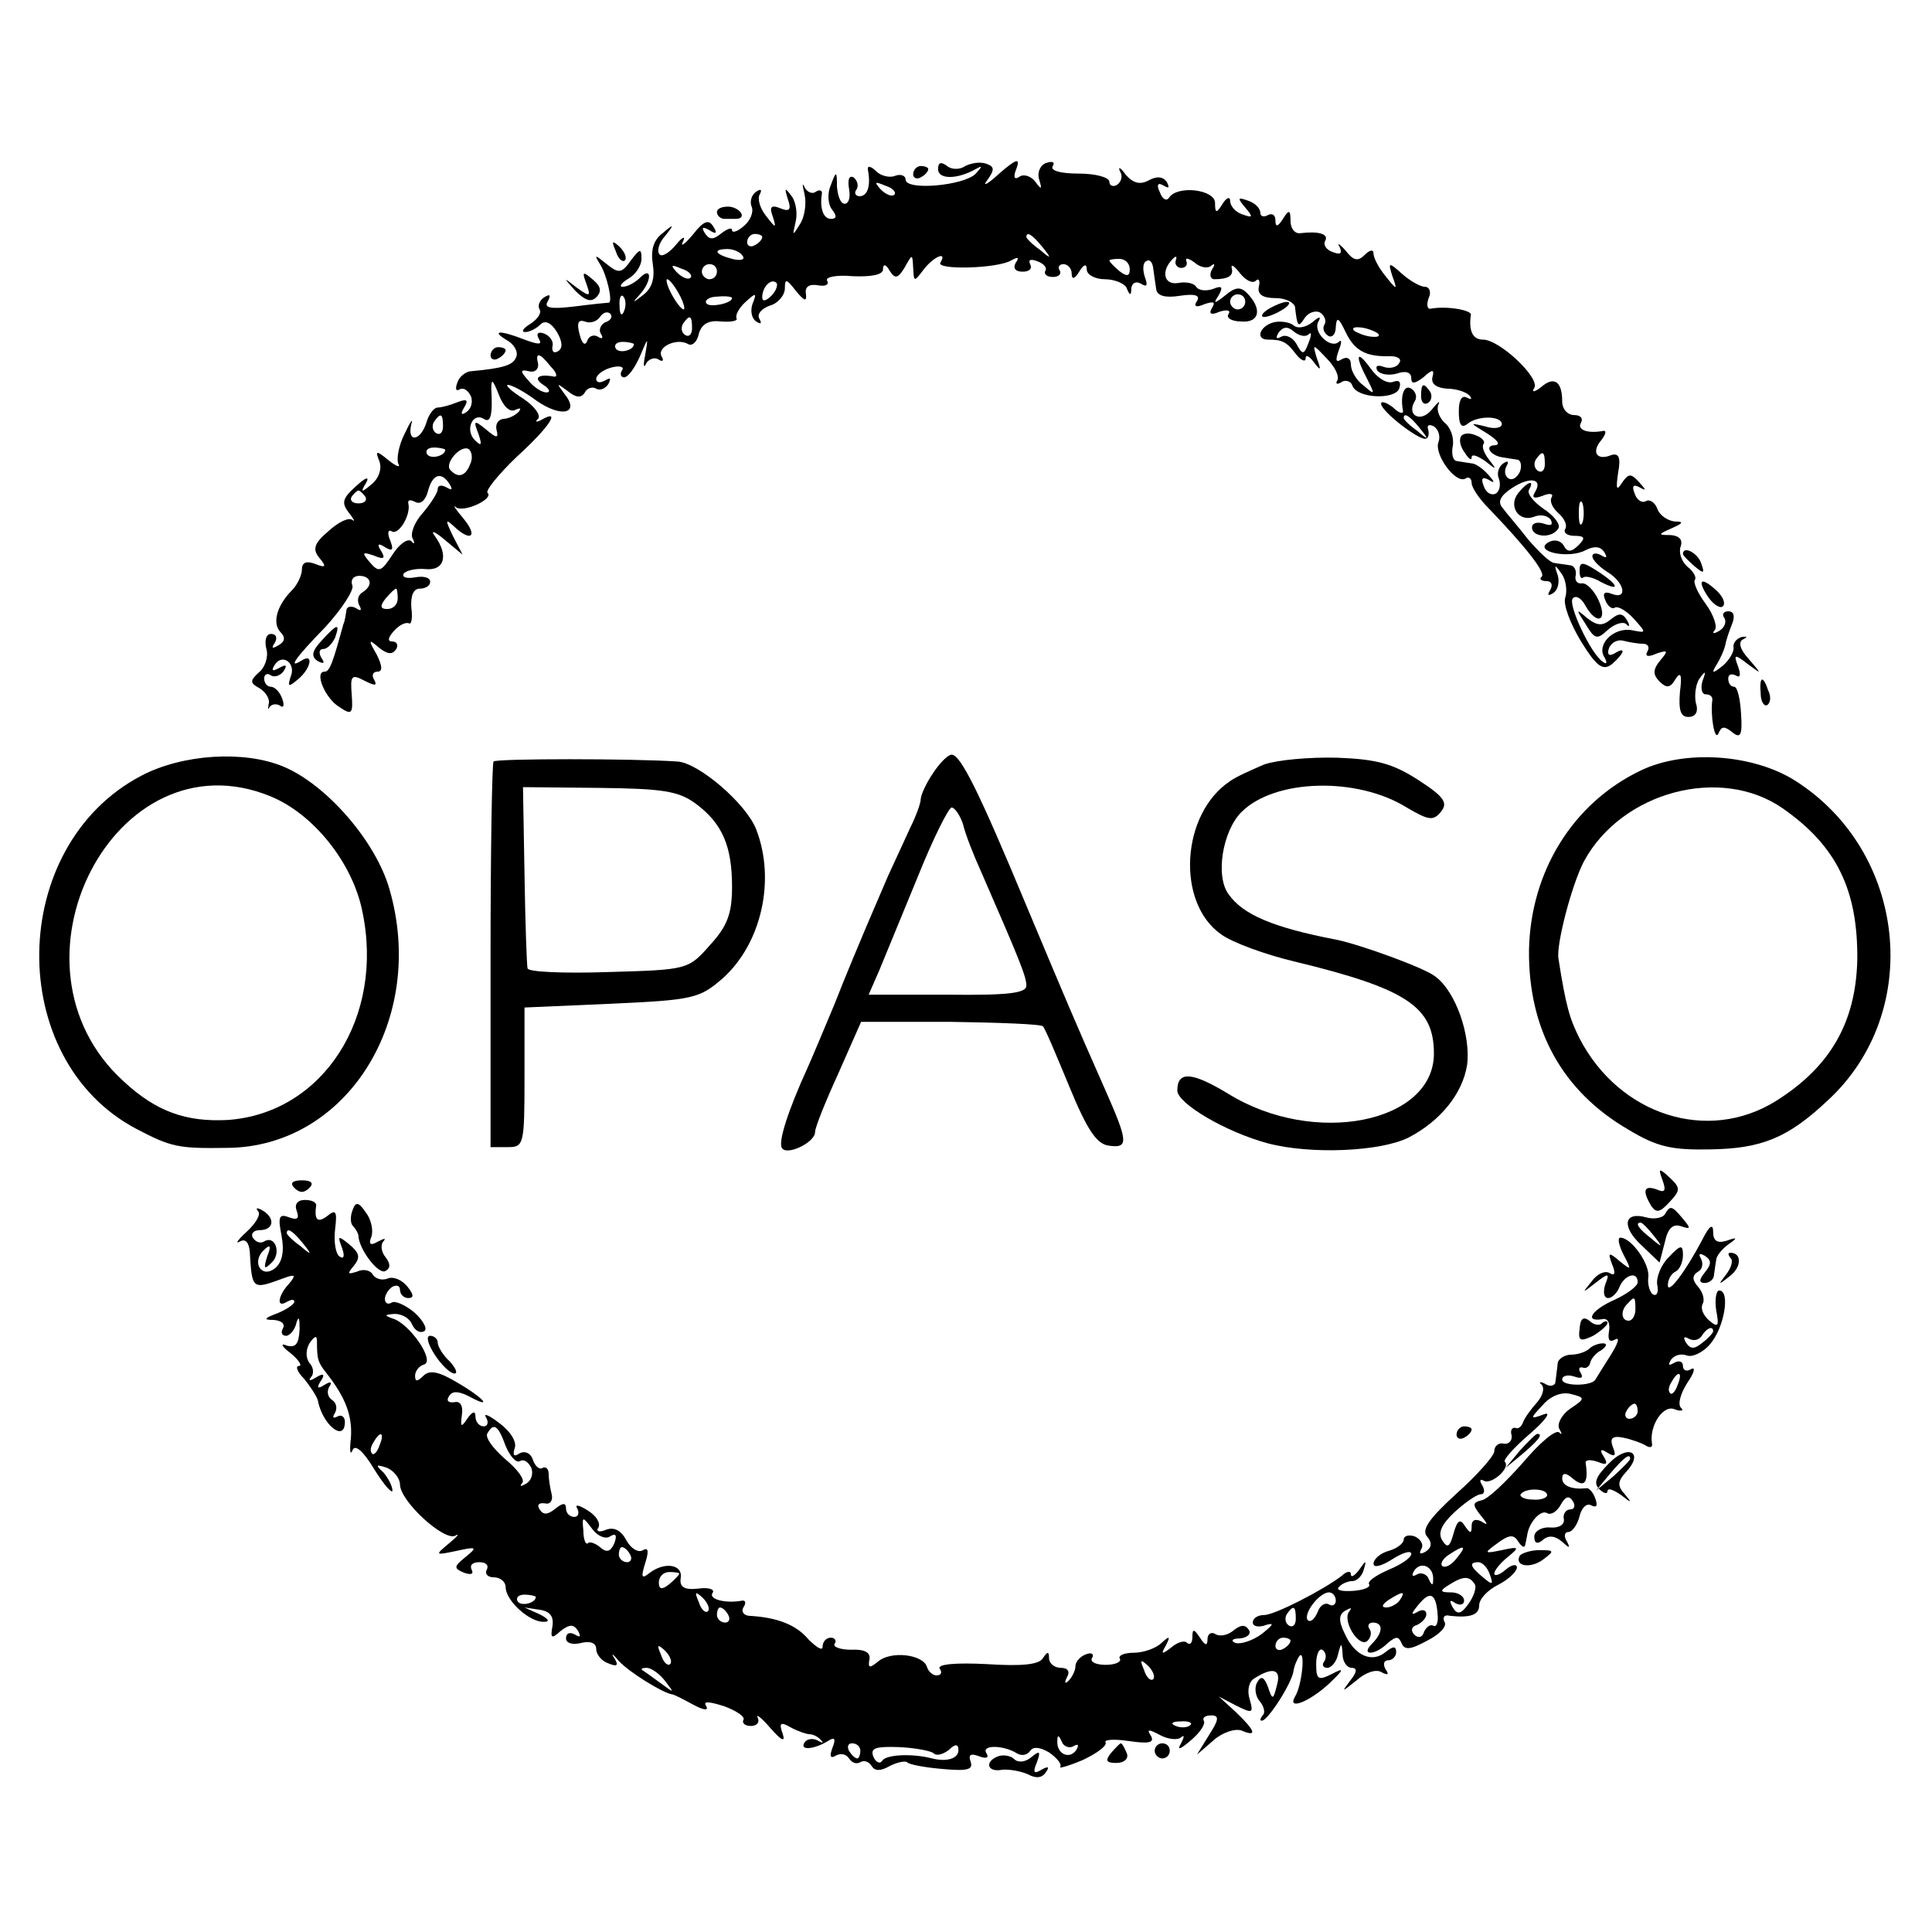
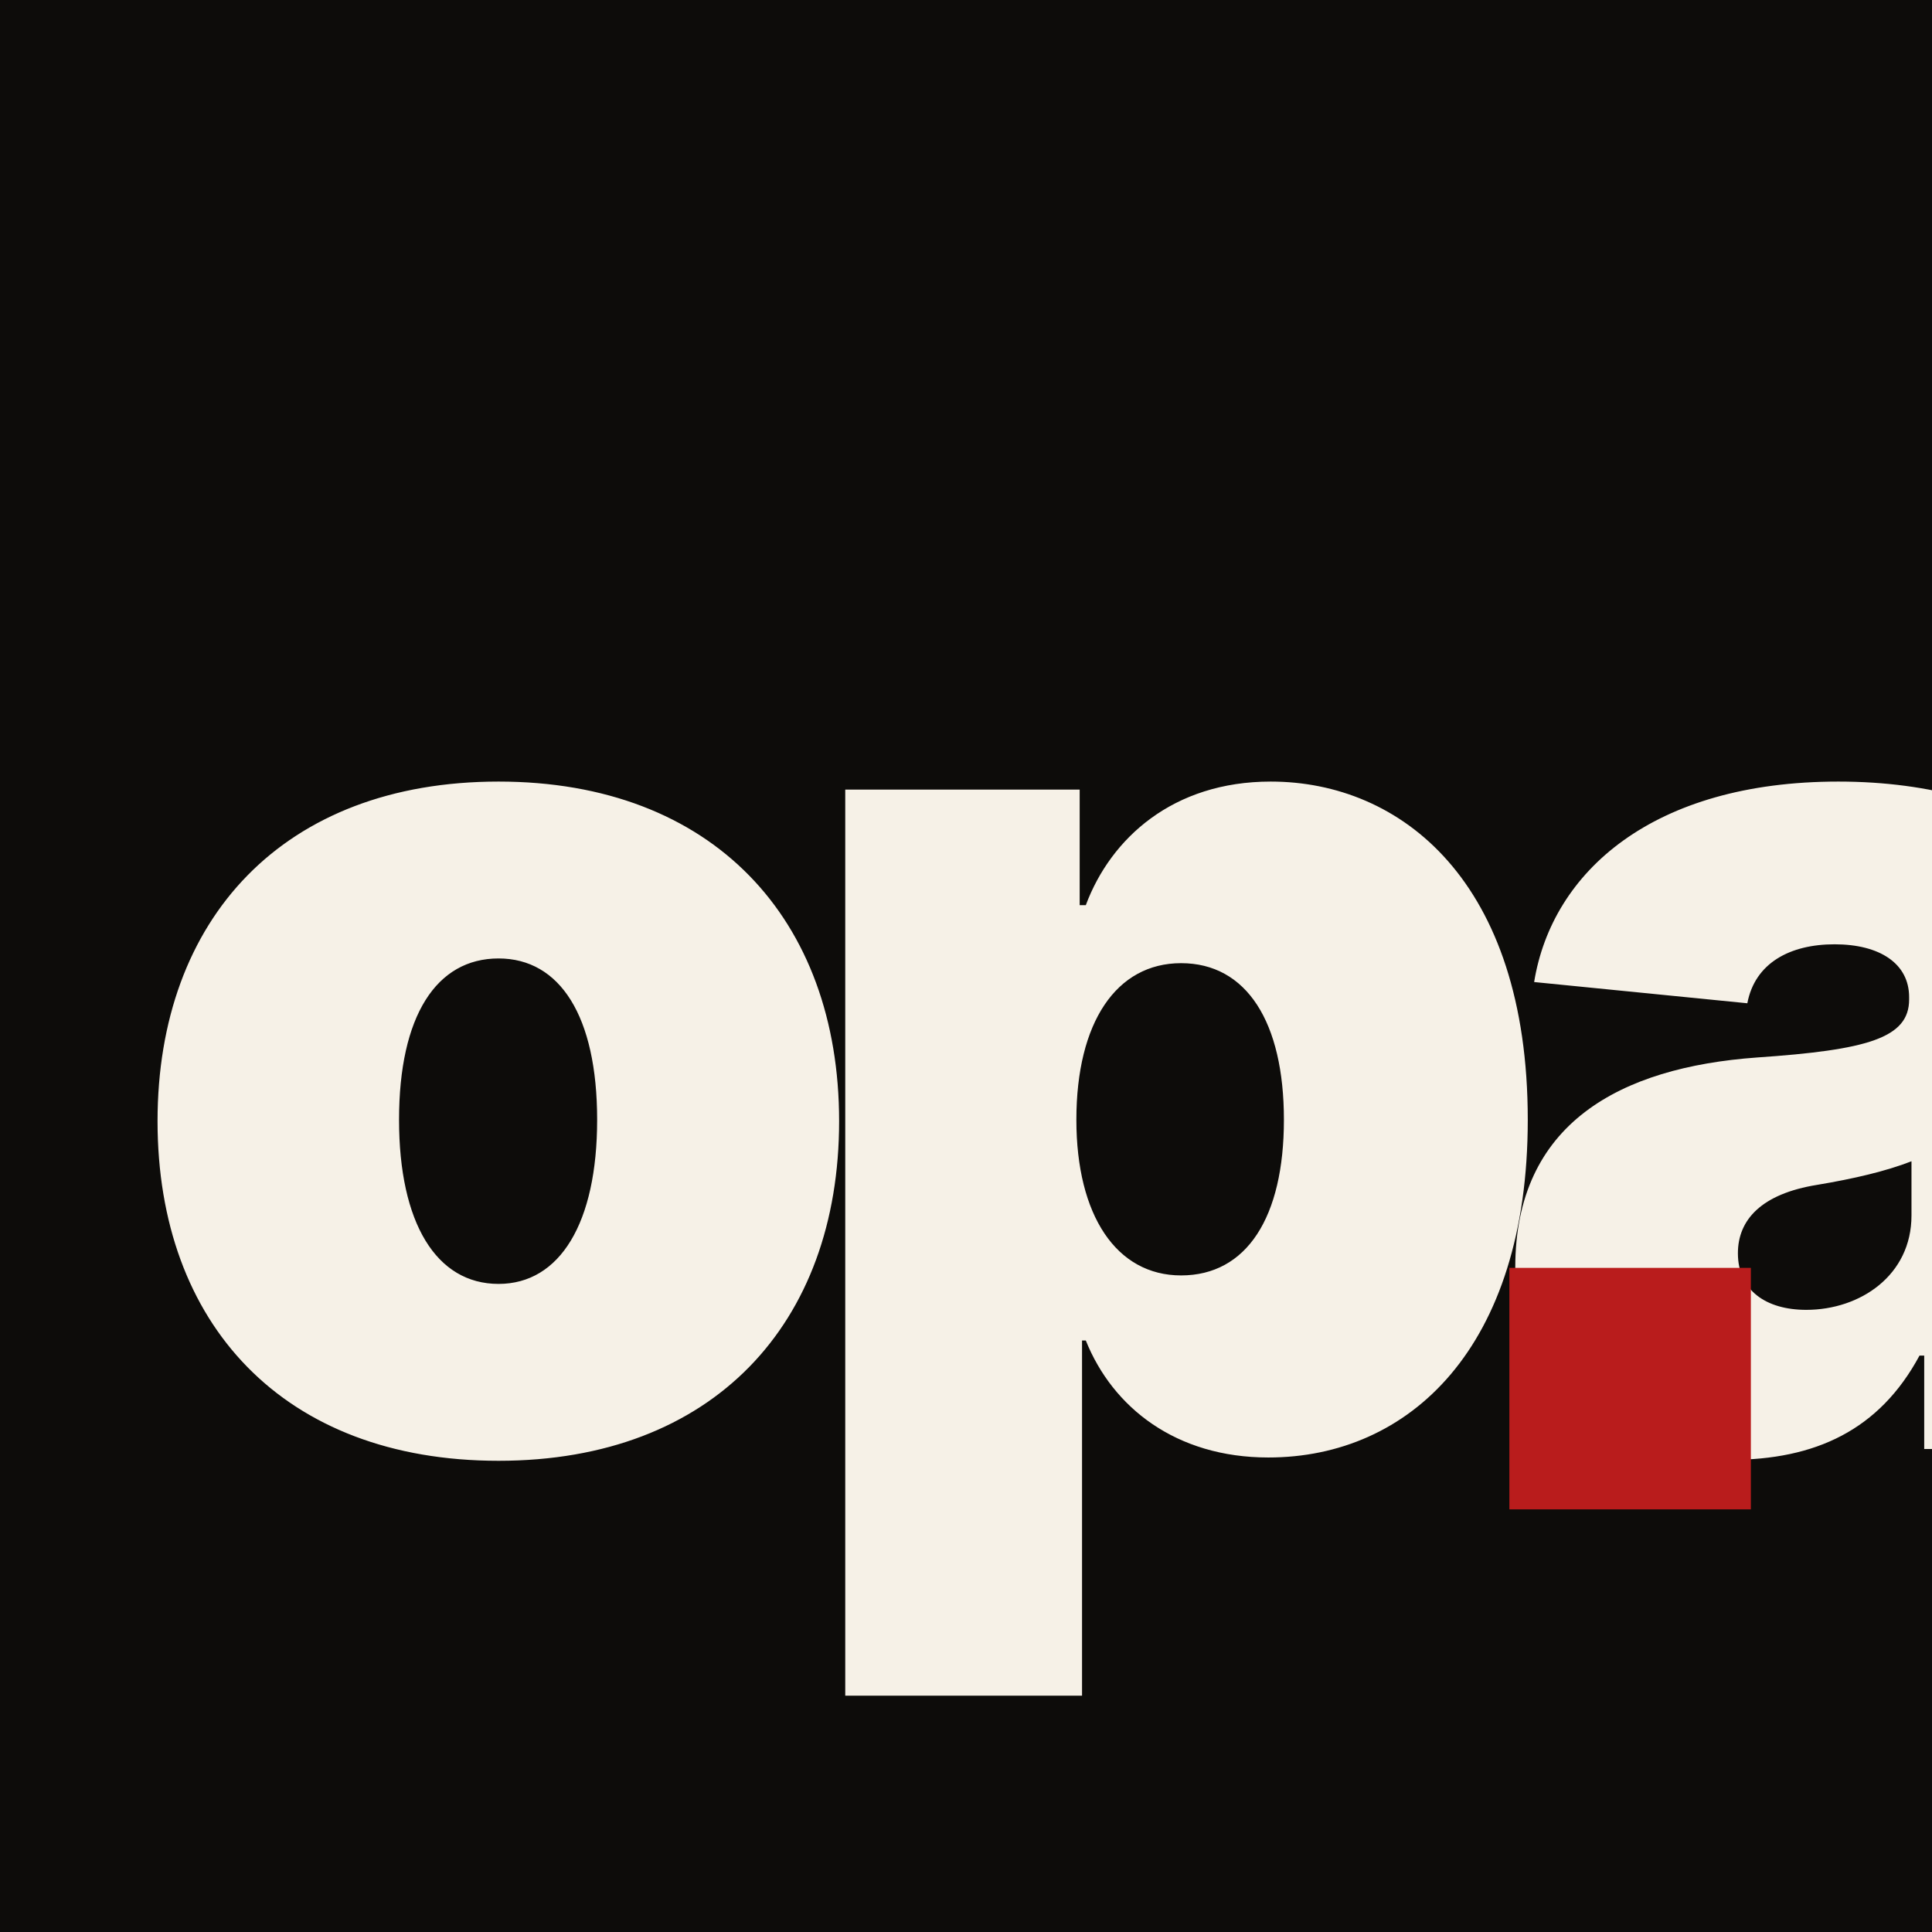
- <svg xmlns="http://www.w3.org/2000/svg" height="256pt" preserveAspectRatio="xMidYMid meet" viewBox="0 0 256 256" width="256pt">
-   <g transform="matrix(.1 0 0 -.1 0 256)">
-     <path d="m1243 2336c0-14 25-14 50 0 9 5 9 4 0-6-15-16-93-23-93-8 0 5-6 8-14 5-7-3-19 0-25 6-7 7-12 8-11 2 4-20 0-35-11-35-5 0-8 4-4 9 3 5 1 12-4 16-6 3-8-3-6-15 2-11 0-20-6-20-5 0-9 10-10 23 0 21-1 21-8 2-5-11-4-25 1-32 7-9 7-13-1-13-10 0-15 14-12 33 1 5-3 6-8 3-5-4-12 0-15 6-3 7-3 3 0-9 3-13 0-31-6-40-10-16-10-16-6 2 3 11 1 27-5 35-9 12-10 12-5-4 5-14 2-17-10-12s-15 2-10-11c5-16 4-16-9 1-8 10-12 23-8 29 3 6 1 7-5 3s-9-13-6-20-2-19-11-26c-8-7-15-9-15-5s-6 2-14-4c-11-9-16-9-22 0-5 8-3 9 6 4 9-6 11-4 5 5-6 10-13 7-27-11-11-13-17-17-13-9s-1 6-9-4c-9-11-19-17-22-13-4 4-1 15 7 24 13 16 12 17-3 4-12-9-16-22-13-41s-1-32-13-41c-14-11-15-11-4 1 16 18 16 38 0 22-7-7-17-12-23-12-5 0-2 5 8 11 9 5 17 17 17 26 0 14-2 14-14-2-12-17-16-18-32-5s-17 13-9 0c9-14 17-49 12-51-1 0-22-2-45-5-33-4-42-2-36 7 4 8 3 10-5 5-6-4-9-11-6-16s-3-13-12-19c-10-6-13-11-7-11 5 0 14 4 20 10s14 3 22-10c7-12 8-21 2-25s-9-1-8 6c2 6-3 14-11 17s-11 0-7-7c5-8 0-8-19-1-33 13-45 12-23-1 9-5 15-15 12-22-4-11-17-15-61-19-7-1-15-8-17-15-3-8-2-12 3-9s11-1 15-9c3-8 0-17-6-21-7-5-8-2-3 6 6 10 4 12-9 7-10-4-21-7-26-7s-12-9-15-20c-8-25-26-27-20-2 3 9-1 4-9-13-8-16-11-34-8-40 3-5-3-3-13 5-17 14-18 13-12-2 3-10-1-22-11-30-13-11-15-11-7 2 5 9 0 8-13-4-18-16-20-22-10-35 7-9 9-13 5-10-5 4-19-3-32-15-19-16-21-24-12-35 10-12 9-14-6-8-11 4-17 2-17-8 0-7-6-20-13-27-20-20-27-44-15-56 6-6 6-12-3-17-8-5-10-4-5 3 4 7 2 12-5 12-6 0-9-8-6-20 3-10-2-25-10-31-12-11-12-14 1-21 8-5 14-14 12-21-1-6-1-9 1-4 3 4 9 5 14 2 5-4 6 1 3 9-3 9-10 16-15 16s-9 5-9 11c0 5 4 8 9 4 5-3 13 0 17 6 5 8 3 9-6 4s-11-4-6 4c10 16 29 2 21-16-4-13-3-14 10-3 17 14 21 35 5 25-19-12-10 2 31 44 22 24 38 49 36 55-3 7 1 13 9 13 16 0 19-13 4-22-6-4-7-11-4-17 4-7 2-8-4-4-7 4-13 2-13-3-1-6-2-14-4-18-14-51-18-63-25-63-14 0 1-36 20-47 16-11 18-9 16 17-2 25 0 27 17 18 14-7 17-7 13 1-4 6-2 11 4 11 7 0 7 7-1 23-11 19-11 21 3 9 11-9 18-10 23-2 3 5 1 10-5 10-7 0-6 5 2 14 7 8 16 12 20 10 3-2 5 7 3 21-1 16 3 25 11 25s14 4 14 9c0 6-9 8-20 6s-18 0-15 5c3 4 16 7 28 6 26-3 32 18 13 44-6 8 0 6 13-5l24-20-13 25c-10 21-10 23 1 13 23-22 33-14 13 10-10 12-15 19-10 15 10-8 51 11 42 19-3 3 15 25 39 48 43 39 59 64 33 49-7-4-10-3-5 1 4 5-5 17-20 27-16 10-24 18-20 18 5 0 22-9 38-21 33-23 58-17 37 9-11 15-11 15 4 4 11-9 18-10 23-2 3 6 10 8 15 5s12 0 16 6c4 8 3 9-4 5s-12-3-12 2 9 12 20 15 18 1 14-4c-3-5-1-9 3-9 5 0 14 12 21 28 11 26 11 26 7 2-3-14-2-19 1-12 3 6 11 9 16 6 6-4 8-2 5 3-8 13 20 26 35 17 5-3 12 3 14 14 4 13 13 18 30 16 13-1 22 1 20 4-2 4 3 14 12 22 14 13 15 12 9-3-3-9-1-19 5-23s8-3 4 4c-3 6 3 13 14 17 11 3 20 14 20 23 0 13 2 13 15-4 11-13 14-14 13-4-2 10 4 14 16 12 10-2 15 1 12 6s13 8 34 6c25-1 40 2 40 9 0 8 4 7 9-2 7-11 11-10 20 5 10 18 10 18 11-1s1-19 14-2 32 25 22 9c-6-10 76-8 94 3 9 5 11 4 6-3-4-7-1-12 9-12 9 0 13 4 10 10s1 7 9 4c9-3 14-9 11-13-2-4 2-8 10-8s12 4 9 9c-3 4 0 8 5 8 6 0 11-6 11-12 0-9 4-8 10 2s10 11 10 3c0-7 11-13 24-13s27-6 29-12c4-10 6-10 6 0 1 7 6 10 13 6 8-5 9-2 5 9-3 9-3 19 2 21 4 3 8-1 9-9s3-21 4-28c1-9 12-12 31-9 20 3 28 1 23-7-5-7-1-9 10-4 12 4 15 3 10-5s-1-10 10-5c10 3 15 2 12-3-4-5 4-10 17-10 24-2 28 17 7 38-8 8-15 8-28-3-15-12-17-12-9 0 6 11 4 13-8 8-9-3-19-2-22 3s-14 7-24 5c-19-3-23 16-7 32 4 4 6 4 4-2-2-5 2-10 7-10 6 0 9 4 7 9s3 4 11-2c8-7 18-8 22-4 5 4 5 1 1-5-4-7-2-13 3-13 19 0 26 5 23 15-1 6 4 2 11-7 8-10 17-14 21-10s6 0 4-8c-2-10 5-15 22-15 14 0 25-6 26-12 3-26 4-28 13-14 5 7 14 10 20 7 6-4 9-11 6-16s-1-11 5-15c5-3 10 2 10 12 1 14 4 12 13-7 12-25 27-33 60-32 9 0 15-4 11-9-3-6-13-8-21-5s-11 1-8-5c4-5 15-7 26-4 11 4 19 2 19-6s4-8 16 1c12 11 15 11 12 0-2-9 6-14 19-15 12 0 25-4 30-9 4-5 3-6-3-3-7 4-11-3-11-18 0-17 3-23 11-17 14 12 46 11 46 0 0-5-10-7-22-3-21 5-21 5 2-9 14-9 19-15 11-16-15 0-6-14 10-16 5-1 13-2 19-3 5 0 7-8 4-16-4-8-10-12-15-9s-6 10-3 16c4 7 2 8-4 4s-9-13-6-20c3-8 1-17-4-20-6-3-13 1-16 10-4 10-2 13 7 8 8-5 8-3-1 7-7 8-17 15-22 15-6 1-14 2-19 3-6 0-8 10-6 20 2 11-3 25-11 31-7 7-11 17-8 24 3 6-1 3-9-7-15-18-34-7-22 12 3 5 1 12-5 16-9 6-15-8-11-29 1-5-5-4-13 4-9 7-16 9-16 5 0-10 53-51 60-46 3 1 4 7 2 13-1 5 2 6 8 3 6-4 9-13 6-21-6-16 23-56 36-48 4 3 8 0 8-6s10-21 23-34c48-50 75-84 70-90-4-3-1-6 6-6s9-5 5-12-3-8 4-4c6 4 9 14 6 24-5 14-4 15 5 2 6-8 8-23 5-32s7-35 21-58c21-34 29-39 41-30 17 15 19 24 3 14-7-4-10-1-7 7s12 12 19 10c8-2 19-4 26-4s9-5 6-10c-4-7 1-8 12-3 15 5 16 4 5-9-10-12-10-19-1-28s14-9 21 3c7 11 9 6 6-17-2-24 1-33 11-33s14 7 10 19c-2 10 0 25 5 32 8 11 9 10 4-3-3-10-1-18 4-18 6 0 9-3 9-7-3-20 3-56 8-45 4 10 8 10 18 2 11-9 14-5 12 24-1 20-5 36-9 36-5 0-8 5-8 11 0 5 4 7 10 4 6-4 7 1 3 12-6 16-5 17 13 3 19-14 19-14 1 7-12 13-14 23-7 26 6 3 5 4-2 3-7-2-12-8-11-14 1-5-5-16-14-24-14-11-16-11-8 2 5 8 10 20 11 25 1 6 5 18 9 28s3 17-5 17c-6 0-9-4-5-9 3-5 0-13-7-17s-10-4-6 1c4 4-1 20-12 35s-17 29-14 32c2 3-2 11-10 17-8 7-12 19-9 27 3 9-2 14-13 15-18 0-17 1 1 9 16 7 16 9 4 9-9 1-20 8-23 17-3 8-10 13-15 10s-12 1-15 10c-4 10-2 13 7 8s8-3-1 7c-11 12-14 12-23-1-7-11-8-8-5 13 4 21 1 27-9 24-19-8-27 4-13 20 6 8 7 13 2 12-21-4-35 2-29 11 3 6-1 10-9 10-9 0-16 8-16 18 0 27-11 34-28 19-9-7-13-7-9-1 8 13-46 64-68 64-14 0-19 12-16 33 1 6-32 12-53 8-5-1-6 5-3 14 4 8 1 15-5 15s-20 8-30 17c-18 16-19 16-13-3 7-19 6-19-9 0-9 11-16 24-16 30s-5 5-12-2c-9-9-15-7-25 6-8 9-12 11-8 5 4-9 1-11-9-7-9 3-13 10-10 15 5 9-9 13-33 10-7-1-13 6-13 16 0 15-2 16-10 3-7-11-10-11-10-2 0 7-4 10-10 7-5-3-10-2-10 3 0 6-7 13-16 16-14 5-15 4-4-9s10-14-4-9c-9 3-16 11-16 18 0 6-5 4-10-4-8-13-10-13-10 1 0 18-50 24-61 7-3-5-9-2-12 7-5 10-3 14 5 9 7-4 8-3 4 5-5 7-13 8-24 2s-20-4-30 7c-7 10-11 12-8 5 4-6 2-14-4-18-5-3-10-1-10 4 0 6-18 11-41 11-24 0-38 4-34 10 3 5 0 7-9 4-8-3-12-13-9-22 4-13 3-14-5-3-5 7-15 11-21 7-7-5-9-1-4 11 5 14 0 13-23-7-15-14-23-18-16-9 10 14 10 18-1 22-8 3-20 1-28-3-7-5-18-5-24 0-8 6-12 5-12-4zm-58-34c-3-3-11 0-18 7-9 10-8 11 6 5 10-3 15-9 12-12zm-175-56c0-3-4-8-10-11-5-3-10-1-10 4 0 6 5 11 10 11 6 0 10-2 10-4zm371-13c13-16 12-17-3-4-10 7-18 15-18 17 0 8 8 3 21-13zm-397-12c4-5-3-7-14-4-23 6-26 13-6 13 8 0 17-4 20-9zm513-18c0-9-4-10-14-2-7 6-13 12-13 14 0 1 6 2 13 2 8 0 14-6 14-14zm-582-11c-3-3-11 0-18 7-9 10-8 11 6 5 10-3 15-9 12-12zm35 8c0-5-4-10-10-10-5 0-10 5-10 10 0 6 5 10 10 10 6 0 10-4 10-10zm-50-30c6-11 8-20 6-20-3 0-10 9-16 20s-8 20-6 20c3 0 10-9 16-20zm122-2c-7-7-12-8-12-2 0 14 12 26 19 19 2-3-1-11-7-17zm-195-20c-3-8-6-5-6 6-1 11 2 17 5 13 3-3 4-12 1-19zm143 17c0-7-30-13-34-7-3 4 4 9 15 9 10 1 19 0 19-2zm680-5c0-5-4-10-10-10-5 0-10 5-10 10 0 6 5 10 10 10 6 0 10-4 10-10zm-848-27c-6-3-9-10-6-15 4-6 2-8-4-4-5 3-12 1-14-6-3-7-7-3-10 9-4 15-2 20 7 17 7-3 16 0 20 6s10 8 14 4c3-4 0-9-7-11zm115-8c0-8-4-12-9-9s-6 10-3 15c9 13 12 11 12-6zm909-7c3-4-1-5-10-4-8 1-18 5-22 8-3 4 1 5 10 4 8-1 18-5 22-8zm-986-14c0-8-19-13-24-6-3 5 1 9 9 9s15-2 15-3zm-110-30c8-8 9-14 4-13-21 4-28-2-14-11 8-5 10-10 4-10s-17 7-24 16c-11 12-11 15 1 12 8-2 13 3 12 10-4 16 2 15 17-4zm-47-57c7 3 8 2 4-3-5-5-14-9-20-9-7-1-11-7-9-15 3-11 0-11-14 1-16 13-17 12-10-6 5-15 4-17-5-8-13 13-3 37 12 28 9-6 12 4 10 40 0 14 2 12 10-8 6-16 15-24 22-20zm-96-22c0-8-4-12-9-9s-6 10-3 15c9 13 12 11 12-6zm1294-2c13-16 12-17-3-4-10 7-18 15-18 17 0 8 8 3 21-13zm-1291-29c0-8-19-13-24-6-3 5 1 9 9 9s15-2 15-3zm33-19c-6-16-16-19-26-8-9 8 13 34 24 28 4-3 6-12 2-20zm1424 0c0-8-4-12-9-9s-6 10-3 15c9 13 12 11 12-6zm-1451-27c4-7 3-8-4-4s-12 3-12-2-9-19-20-32c-11-12-17-28-13-34 3-6 2-8-2-3-5 4-16-4-25-18-15-23-18-24-30-10-11 13-10 14 5 9 14-6 16-4 10 6-6 9-4 11 5 5 10-6 12-4 7 9-4 9-3 15 2 12 9-6 26 22 22 37-1 5 3 5 9 2 7-4 14 2 17 14 6 23 18 27 29 9zm1438-10c-5-8-1-9 10-5 9 4 15 3 12-2s1-14 9-21 12-16 9-21 3-9 12-9c14 0 15-3 6-12-10-10-15-10-20-1-4 7-13 9-21 4-19-12 28-22 50-10 12 6 20 5 25-3 4-7 3-8-4-4s-12 3-12-1c0-5 9-14 20-21 23-14 27-37 6-29-10 4-13 1-9-8 3-8 9-13 13-10 4 2 15-4 25-15 17-19 17-19-3-15-24 4-47-19-36-36 4-7 3-10-2-6-16 10-47 77-40 84 4 5 12 0 17-10 15-26 30-20 17 8-6 13-16 23-22 22s-10 4-8 11c1 6-2 13-8 13-5 1-15 2-20 3-6 0-21 15-35 31-13 17-29 35-34 42-7 8-3 16 12 26 24 16 42 13 31-5zm-1550-6c3-5-1-9-9-9s-12 4-9 9c3 4 7 8 9 8s6-4 9-8zm1613-34c-3-7-5-2-5 12s2 19 5 13c2-7 2-19 0-25zm-1570-101c0-8-6-14-14-14-9 0-10 4-2 14 6 7 12 13 14 13 1 0 2-6 2-13z" />
-     <path d="m2012 1907c-14-17 0-39 20-32 9 4 19 2 23-4 3-7 0-8-9-5s-16 1-16-5c0-13 27-15 35-1 3 5-6 17-20 26-13 9-22 20-19 25 8 14-2 11-14-4z" />
-     <path d="m2093 1804c0-8 2-12 5-9 3 2 13 0 23-6 27-14 24-4-4 14-20 13-24 13-24 1z" />
-     <path d="m2101 1733c12-20 15-21 29-8 9 8 20 12 25 8 4-5 5-2 1 5-6 10-11 10-22 1s-18-8-31 2c-15 13-15 12-2-8z" />
-     <path d="m1210 2329c0-5 5-7 10-4 6 3 10 8 10 11 0 2-4 4-10 4-5 0-10-5-10-11z" />
-     <path d="m950 2279c0-5 5-9 10-9h15c14 0 8 13-7 16-10 1-18-2-18-7z" />
-     <path d="m816 2227c3-10 9-15 12-12s0 11-7 18c-10 9-11 8-5-6z" />
-     <path d="m777 2184c6-17 5-18-13-5-18 14-18 14-2-4 13-13 21-16 28-9 8 8 6 15-5 24-13 11-14 10-8-6z" />
-     <path d="m1680 2150c-8-5-10-10-5-10 6 0 17 5 25 10s11 10 5 10c-5 0-17-5-25-10z" />
-     <path d="m1688 2133c-19-5-25-23-8-23 19 0 25-3 37-19 7-9 13-11 13-6 0 6 5 3 11-5 9-12 10-11 4 5-6 20-6 20 13 0 11-11 17-24 14-29s0-6 6-2c5 3 12 1 14-5 6-17 56-19 62-4 3 9 0 12-8 9s-21 5-30 18c-19 26-21 17-4-15 10-20 10-21-5-8-10 7-17 20-17 28s-5 11-12 7c-8-5-9-2-4 12 4 10 4 15 0 11-11-10-35 13-27 27 4 7 1 7-8-1-9-7-20-9-25-4-5 4-17 6-26 4zm46-16c4 4 4-1 0-11-6-16-8-17-16-2-5 9-14 13-20 10-7-4-8-2-4 5 6 8 12 9 20 2 7-6 16-8 20-4z" />
-     <path d="m650 2089c0-5 5-7 10-4 6 3 10 8 10 11 0 2-4 4-10 4-5 0-10-5-10-11z" />
-     <path d="m1883 2035c0-8 4-12 9-9s6 10 3 15c-9 13-12 11-12-6z" />
-     <path d="m1936 1982c-3-5-1-14 5-22 5-8 9-11 9-6s8 2 18-5c15-12 16-12 5 2-7 9-10 18-7 21 2 3-2 8-10 11-9 4-17 3-20-1z" />
-     <path d="m2230 1826c0-2 7-9 15-16 13-11 14-10 9 4s-24 23-24 12z" />
-     <path d="m2262 1771c7-11 16-17 20-15 5 3 2 12-6 20-21 20-28 17-14-5z" />
-     <path d="m426 1711c-13-14-14-21-5-27 8-4 10-3 5 4-4 7-3 12 2 12 6 0 12 7 16 15 7 20 3 19-18-4z" />
-     <path d="m2333 1641c0-11 5-18 9-15s5 11 1 19c-7 21-12 19-10-4z" />
-     <path d="m187 1532c-177-93-181-376-6-468 46-24 55-26 120-25 159 1 265 171 215 343-18 63-83 138-140 162-52 22-134 17-189-12zm171-27c57-23 109-88 122-152 30-141-52-268-178-277-55-3-95 11-138 51-170 154-12 462 194 378z" />
-     <path d="m654 1551c-2-2-4-118-4-258v-253h23c21 0 22 3 22 92v93l115 5c109 5 117 7 148 34 51 46 70 130 44 197-13 34-77 89-105 90-60 4-239 4-243 0zm268-56c35-26 48-56 48-110 0-35-6-52-29-77-29-33-30-33-135-36-58-2-107 0-107 5-1 4-3 60-4 124l-2 116 101-1c84-1 105-4 128-21z" />
-     <path d="m1236 1535c-9-13-16-29-16-34s-6-22-14-38c-7-15-20-44-29-63-8-19-22-51-30-70s-27-64-41-100c-15-36-31-74-36-85-26-57-39-98-34-106 6-11 44 7 44 21 0 6 14 41 31 78l30 68h119c65-1 120-3 122-6 3-3 18-39 35-80 23-56 36-76 52-78 27-4 26 5-5 75-42 95-49 112-104 243-62 149-87 200-99 200-5 0-16-11-25-25zm40-67c3-13 14-41 24-63 51-117 60-139 60-151 0-10-24-13-105-12h-104l14 32c7 17 30 73 51 124 20 50 41 92 45 92s11-10 15-22z" />
-     <path d="m1675 1547c-16-7-37-16-45-22-65-43-72-161-12-203 15-11 59-27 97-36 149-36 185-60 185-122 0-92-159-124-273-53-48 29-67 30-67 4 0-17 64-55 120-70 57-15 150-11 187 8 42 22 71 58 77 96 5 39-15 97-42 117-13 11-101 43-132 49-83 16-123 33-142 60-18 24-8 84 17 109 44 44 153 47 219 6 29-17 35-18 45-6s5 20-29 42-55 28-108 30c-37 1-80-3-97-9z" />
-     <path d="m2174 1539c-90-43-146-134-148-238-1-105 44-187 132-238 38-23 58-27 108-26 68 1 103 15 156 65 127 117 105 330-44 424-56 35-146 41-204 13zm188-50c72-50 100-109 99-201-2-83-36-142-108-187-90-56-207-19-260 83-13 26-18 42-28 106-3 19 18 99 34 129 50 92 181 127 263 70z" />
-     <path d="m2203 996c5-14 3-17-8-12-17 6-19-2-7-22 7-10 12-8 24 5 15 16 15 19 0 33-14 13-15 12-9-4z" />
-     <path d="m390 986c7-7 13-7 20 0 6 6 3 10-10 10s-16-4-10-10z" />
-     <path d="m393 956c4-11 1-13-10-9-13 5-15 1-10-24 4-21 1-35-8-43-18-15-32 7-16 23 9 9 11 7 5-8-5-16-4-18 6-8 13 12 5 37-10 28-5-3-11-1-15 5-3 5 1 10 9 10 19 0 21 16 4 26-7 4-10 4-6-1 4-4-3-16-15-27s-16-17-9-13 12-1 13-14c3-50 3-50 44-35 16 6 18 5 8-7-15-16-17-33-3-24 6 3 10 4 10 0 0-3-10-10-22-15-19-7-19-9-5-9 10-1 15-5 12-11-3-5-2-10 4-10 5 0 12 8 14 18 3 9 4 5 4-9-1-20-5-25-17-22-9 4-7-1 5-10 11-9 16-17 11-17s-2-8 7-17c8-10 16-22 18-28 6-33 36-57 36-29 0 7-5 10-10 7-6-3-7-1-3 5 3 6 2 13-4 17s-7 11-4 17c5 7 2 8-6 3-9-6-11-4-5 5s4 11-6 5c-8-5-11-5-7 0 4 4 4 13-2 19-5 7-5 17 0 26 7 10 10 11 10 3 0-24 1-28 13-43 25-32 34-56 32-85-2-17-1-24 2-17 3 9 14 0 29-25 13-21 24-33 24-28 0 6-6 17-12 24-11 10-10 11 5 6 9-4 17-14 17-22 0-22 58-75 73-68 7 4 3-1-8-10-19-16-19-16 10-10 27 6 28 5 12-8s-16-15-2-21c9-3 13-2 10 4s1 10 10 10 13-4 10-10c-3-5 1-10 9-10 9 0 16-6 16-13 0-18 32-47 51-46 8 0 6 4-6 10l-20 9 20-3c14-2 19-9 17-22-3-16-1-17 11-6 12 9 17 9 23 0 4-8 3-9-4-5s-12 2-12-5c0-6 8-9 20-6s20 0 20-8c0-7 7-16 16-19 12-5 14-3 8 7-5 7-2 6 6-4 14-15 58-42 70-44 3 0 16-7 29-14s20-8 17-2c-5 7 2 7 24 0 16-6 28-14 25-18-2-4 2-8 10-8s12 5 9 11 5 0 17-14c15-17 20-19 16-7-5 14-3 16 11 8 9-5 21-9 25-9 5 0 12-4 15-8 4-4 2-4-5 0-6 3-14 2-17-3-7-11 13-9 31 2 9 6 11 3 6-9-4-11-3-15 5-10 6 3 13 2 17-4s10-8 15-5 11 1 15-5c4-7 12-7 24 0 10 5 20 7 23 5 2-3 23-7 47-9 33-3 41-1 37 10-3 9 0 11 11 7 10-4 14-2 10 4-7 11 22 11 40 0 6-4 14-3 18 3s13 5 25-2c10-7 17-15 15-19-3-3 11 1 30 9 19 9 32 19 30 23-3 4 11 5 31 2 27-4 34-2 29 7-6 9-3 9 12 1 11-6 24-7 28-3 5 4 4 0 0-8-6-10-1-8 13 4 12 10 20 22 17 26-2 4 2 7 10 7 11 0 10-6-3-26l-16-26 22 19c11 10 28 16 37 13 21-9 19-1-7 24l-23 21 23-12c22-11 23-10 18 8-4 12-1 24 6 28 25 16 36 12 30-9-5-20-6-20-12-2-5 13-9 15-14 6-4-6-3-18 3-25s8-16 4-19c-3-4-4-7-1-7 8 0 40 50 42 66 1 7 5 16 8 20 8 8 3-40-6-54-11-19 19-7 45 17 20 19 21 22 4 13-18-9-21-8-21 13 0 13 4 21 8 19 5-3 6-10 3-15-4-5-2-9 4-9 5 0 12 8 14 18 4 16 5 16 6 0 0-10 6-18 12-18 8 0 7-6-2-17-12-16-11-15 8 0 12 11 27 16 34 11 8-4 10-3 5 4-4 7-2 12 3 12 6 0 11 5 11 11 0 8-4 8-14 0-18-15-41-5-54 24-9 18-8 26 1 31 7 4 9 4 5-1-10-11 11-47 23-40 5 4 7 11 4 16-4 5-1 9 4 9 14 0 14-13-1-28-16-16 4-16 21 1 11 9 14 9 18 0 4-10 12-9 34 3 16 8 27 19 23 25-3 6 0 10 7 8 27-3 39 1 39 14 0 8 11 20 25 27s25 18 25 23-7 4-15-3-15-9-15-5 8 14 18 22c16 13 15 14-8 9-24-5-24-4-6 9 16 12 22 12 28 2 4-6 8-9 9-4 1 4 2 10 3 15 3 16 18 32 26 27 5-3 13 2 18 11 6 11 11 13 16 5 4-6 2-11-3-11-6 0-10-6-9-12 2-8-6-13-18-12-11 1-21-5-21-12 0-9 4-11 12-4 7 6 16 5 25-3 10-9 11-9 6 1-4 6-3 12 2 12s12 9 15 21 10 18 16 14c7-3 8 0 5 9s-9 15-12 14c-19-2-32 3-32 13 0 8 5 8 15-1 15-12 20-4 16 22 0 4 7 4 16 1 12-5 14-3 8 7-6 9-4 11 5 5 10-6 12-4 7 8-4 11-1 15 14 12 10-2 24-7 29-10 6-4 10-3 9 2-4 23 14 51 29 46 10-4 14-2 9 2-4 5 0 19 9 33 9 13 11 21 5 18-6-4-11-2-11 4s-5 8-12 4-8-3-4 4c4 6 13 9 21 6 7-3 22 4 31 15 19 22 27 71 12 71-4 0-6-12-4-26 4-21 3-24-9-14-8 7-12 16-9 22 3 5 1 15-6 23-8 9-8 15 0 20 6 3 7 11 4 17-4 7-2 8 5 4 9-6 9-11 0-22-8-10-8-14 0-14 6 0 12 5 12 10 1 6 2 15 3 20 0 6 8 15 16 21 13 9 12 10-2 5-13-4-18 0-18 12 0 11-5 8-14-10-22-42-46-74-46-61 0 7 4 15 10 18s10 13 10 22c0 14-3 14-19-3-10-10-17-27-15-37s-1-15-6-12c-4 3-7 13-6 22 3 17-22 53-37 53-4 0-2-10 4-22 11-21 11-22-5-9-14 12-16 12-10-4 5-12 4-16-3-12-6 4-17-1-24-11-13-16-13-16 5-2s19 13 13-2c-3-10-2-18 4-18 5 0 12 7 15 15 7 16 24 21 24 6 0-5-13-15-30-23-30-13-42-30-17-26 7 2 11-5 9-16-2-12 1-15 8-11s4-5-6-21-19-30-20-32c-5-9-44-9-44 0 0 5 7 7 16 4s12-2 9 4c-4 6-3 9 2 8 4-2 9 1 10 6s7 13 15 17c7 5 8 9 2 9s-14-3-18-7-15-8-24-8-18-6-18-12c-1-7-2-18-3-24 0-5-7-7-13-3-7 4-10 3-5-1 4-5 1-15-7-24s-16-20-18-26c-2-5-6-9-10-7-5 1-7-4-5-10 1-7-4-12-10-11-7 2-13-3-13-10 0-6-23-32-50-56-36-33-47-48-39-57 7-8 6-15-2-20-7-4-9-3-6 3 4 6 0 13-8 17-8 3-15 1-15-4s-9-12-20-15-20-11-20-17 11-3 25 6 25 12 25 7-13-14-30-21c-16-7-28-15-26-19 3-4-7-8-21-9-15-1-23 1-19 5 4 5 13 8 18 8 6 0 13 7 15 15 4 13 3 13-6 0-6-8-11-11-11-6s-6 4-12-2c-25-19-89-52-103-52-8 0-15-4-15-10 0-5 8-7 18-3 11 3 9 0-6-12-12-9-28-14-35-12-7 3-4 6 6 6 10 1 15 6 12 11-5 8-11 7-20 0-8-7-19-9-25-5-5 3-10 0-10-7 0-9-3-9-10 2-8 12-10 12-10 1 0-8-3-11-7-8-3 4-13 1-21-6-13-10-14-9-7 3 6 12 5 13-6 3-7-7-24-13-37-13s-21-4-18-8c2-4-6-8-19-8s-21 4-18 9 0 8-8 5-14-10-14-16c0-5-4-14-9-19s-6-3-2 5c4 7 1 12-8 12s-16 6-16 13c0 9-2 9-8 0-5-9-29-11-75-8-40 2-65 0-62-6 4-5 2-9-4-9-5 0-11 5-13 12-6 16-48 21-65 6-11-9-13-8-11 3 2 9-6 14-24 13-15 0-25 4-22 8s0 8-5 8c-6 0-11-5-11-12 0-6-8-1-19 10-16 19-41 29-79 31-7 1-10 6-7 11 4 6 3 10-2 9-22-4-44 2-39 10 4 5-5 8-19 6-18-2-25 2-23 14 3 18-21 22-41 7-11-9-12-6-6 13 5 16 4 21-3 17-6-4-16 2-22 13-7 13-16 18-27 14-9-4-14-2-10 3 3 6-3 16-15 23-11 7-17 8-13 2 3-6 1-11-4-11-6 0-11 5-11 11 0 8-4 8-14 0s-16-9-21-1c-4 6-1 9 7 8 7-2 11 4 9 12s-4 20-4 27-4 10-8 8c-4-3-10 2-13 11s-11 12-18 8c-7-5-9-2-6 7 3 8-5 22-20 33-14 11-22 14-18 8 4-7 2-12-3-12-6 0-11 6-11 13 0 8-4 7-11-3-8-12-9-11-7 5 2 12-2 19-10 17-8-1-11 2-7 8 4 7 12 7 26 0 33-18 21-3-15 18-25 15-37 17-45 9s-11-8-11 0c0 6 5 13 12 15 15 5-20 55-42 61-11 4-11 5 3 6 10 0 20-6 23-14 4-8 10-12 16-9 5 3-1 14-13 25-12 10-26 16-30 13-5-3-9-1-9 5 0 5 5 13 10 16 6 3 10 1 10-4 0-6 5-11 11-11 8 0 7 5-1 15-7 9-19 14-26 11s-16-1-20 5c-3 6-13 8-21 4-13-4-13-3-4 8s7 17-6 28c-15 12-16 12-10-4 4-11 3-16-3-12-5 3-8 19-6 36 3 24 1 27-10 18-13-10-18-6-15 14 0 4-6 7-15 7-10 0-14-6-11-14zm8-43c13-16 12-17-3-4-10 7-18 15-18 17 0 8 8 3 21-13zm1766-88c0-8-4-15-9-15-10 0-11 14-1 23 9 10 10 9 10-8zm103-29c0-2-6-9-14-15-11-9-16-9-22 0-4 7-3 9 4 5 6-3 13-2 17 4 6 10 15 14 15 6zm-47-71c-3-9-8-14-10-11-3 3-2 9 2 15 9 16 15 13 8-4zm-143-32c-11-8-17-20-14-26 4-7 4-9 0-5-5 4-26-14-48-40-23-26-47-49-55-50-12-3-12-6-1-20 10-12 10-14 1-8-8 4-13 2-13-6 0-11-2-10-9 0-6 10-10 8-15-10s-8-20-15-9c-6 10-1 21 16 37 14 13 30 24 35 24s6 5 2 12c-4 6-3 9 2 6 10-6 36 17 28 25-3 2 12 19 33 37s29 30 19 26c-19-7-19-6-2 12 10 12 25 18 37 15 20-5 20-6-1-20zm90-3c0-5-5-10-11-10-5 0-7 5-4 10 3 6 8 10 11 10 2 0 4-4 4-10zm-1500-46c6-14 14-23 19-20s11-1 15-9c3-8 0-17-7-21s-9-4-5 1c4 4-6 18-23 32-16 14-27 29-23 34 8 14 14 11 24-17zm-167 1c-3-9-8-14-10-11-3 3-2 9 2 15 9 16 15 13 8-4zm1547-66c0-4-9-7-19-6-11 0-18 4-16 7 6 9 35 8 35-1zm-1242-55c8 5 10 2 6-9-5-11-10-13-19-5-6 5-14 8-16 5-3-2-6 5-6 17-2 19-1 19 11 3 7-10 18-15 24-11zm27-24c3-5 1-10-4-10-6 0-11 5-11 10 0 6 2 10 4 10 3 0 8-4 11-10zm1095-5c-7-9-15-13-19-10-3 3 1 10 9 15 21 14 24 12 10-5zm-31-28c0-9-2-8-6 1-2 6-10 9-15 6-7-4-8-2-4 5 9 13 26 5 25-12zm75 7c5-14 4-15-9-4-17 14-19 20-6 20 5 0 12-7 15-16zm-1074 1c0-2-6-8-13-14-10-8-14-7-14 2 0 8 6 14 14 14 7 0 13-1 13-2zm1054-14c3-4-1-16-8-26-10-14-15-15-21-5-5 9-4 11 3 6 7-4 12-2 12 3 0 6-8 11-17 11-15 0-16 2-3 10 19 12 27 12 34 1zm-1244-17c0-8-19-13-24-6-3 5 1 9 9 9s15-2 15-3zm228-19c-3-3-9 2-12 12-6 14-5 15 5 6 7-7 10-15 7-18zm832 14c0-5-4-8-9-5s-12-1-15-10c-4-9-9-14-13-11-7 8 15 37 28 37 5 0 9-5 9-11zm85 1c-3-5-12-10-18-10-7 0-6 4 3 10 19 12 23 12 15 0zm50-20c1-10-2-17-6-14-4 2-9-2-12-8-2-8-8-9-13-4s-4 11 4 13c6 3 12 9 12 14 0 6-6 7-12 3-9-5-8-2 1 9 16 20 24 16 26-13zm-940 0c3-5 1-10-4-10-6 0-11 5-11 10 0 6 2 10 4 10 3 0 8-4 11-10zm752-5c0-8-4-12-9-9s-6 10-3 15c9 13 12 11 12-6zm-7-29c0-3-4-8-10-11-5-3-10-1-10 4 0 6 5 11 10 11 6 0 10-2 10-4zm-822-31c-3-3-9 2-12 12-6 14-5 15 5 6 7-7 10-15 7-18zm640-20c-3-3-9 2-12 12-6 14-5 15 5 6 7-7 10-15 7-18zm-647-2c13-17 13-17-6-3-11 8-22 16-24 17-2 2 0 3 6 3s17-8 24-17zm696-59c-3-3-12-4-19-1-8 3-5 6 6 6 11 1 17-2 13-5zm-155-28c7 4 8 2 4-5-9-13-26-5-25 12 0 9 2 8 6-1 2-6 10-9 15-6zm-282-6c0-5-2-10-4-10-3 0-8 5-11 10-3 6-1 10 4 10 6 0 11-4 11-10zm97-3c3-4 12-2 20 4 9 9 13 8 13 0 0-11-15-16-35-11-27 7-61 5-66-3-3-5-9-2-12 6-4 11 4 13 34 12 22-1 42-5 46-8z" />
-     <path d="m2014 638-19-23 23 19c21 18 27 26 19 26-2 0-12-10-23-22z" />
-     <path d="m467 956c-3-8-3-17 1-21s7-10 7-13c1-18 27-52 36-46 7 4 6 10 0 18-6 7-7 17-3 21 4 5 1 4-7 0-10-6-13-4-9 6 3 8 0 23-7 32-10 15-14 15-18 3z" />
-     <path d="m2206 951c-3-5-15-7-25-4-29 8-33-12-6-37l24-23 7 27c4 19 11 25 22 21 12-4 13-3 2 10-15 18-17 18-24 6zm-15-28c13-16 12-17-3-4-17 13-22 21-14 21 2 0 10-8 17-17z" />
-     <path d="m2293 893c4-3 1-13-6-22-11-14-10-14 5-2 16 12 16 31 1 31-4 0-3-3 0-7z" />
-     <path d="m2093 799c-2-16 1-17 18-9 10 6 19 14 19 17s-3 3-7 0c-3-4-11-3-17 3-8 6-12 3-13-11z" />
-     <path d="m576 765c9-14 21-25 26-25s2 7-6 16c-9 8-16 20-16 25s-5 9-10 9c-6 0-3-11 6-25z" />
-     <path d="m1930 659c0-5 5-7 10-4 6 3 10 8 10 11 0 2-4 4-10 4-5 0-10-5-10-11z" />
-     <path d="m2132 621c-17-17-21-26-13-34 6-6 11-7 11-3 0 5 8 2 18-5 14-11 15-11 5 1-10 11-10 17 2 30 24 26 2 37-23 11zm28 6c0-2-10-12-22-23l-23-19 19 23c18 21 26 27 26 19z" />
-     <path d="m2014 499c-8-14 13-18 30-6 16 12 16 13-4 13-12 0-23-4-26-7z" />
-     <path d="m1472 237c-8-10-6-13 7-13 11 0 17 6 14 13s-6 13-8 13c-1 0-7-6-13-13z" />
-     <path d="m1530 240c0-5 5-10 10-10 6 0 10 5 10 10 0 6-4 10-10 10-5 0-10-4-10-10z" />
-     <path d="m1323 233c-19-7-15-22 5-18 9 1 25-2 34-6 11-6 19-5 24 3 5 7 3 8-6 3-10-6-12-4-6 10 5 14 4 16-7 7-8-7-18-8-23-3s-15 6-21 4z" />
-   </g>
+ <svg xmlns="http://www.w3.org/2000/svg" viewBox="0 0 64 64" width="64" height="64">
+   <rect width="64" height="64" fill="#0d0c0a" />
+   <text x="4" y="48" font-family="InterEmbed, Inter, system-ui, sans-serif" font-weight="900" font-size="40" fill="#f6f1e7" letter-spacing="-3">opa</text>
+   <rect x="50" y="42" width="8" height="8" fill="#b91c1c" />
</svg>
